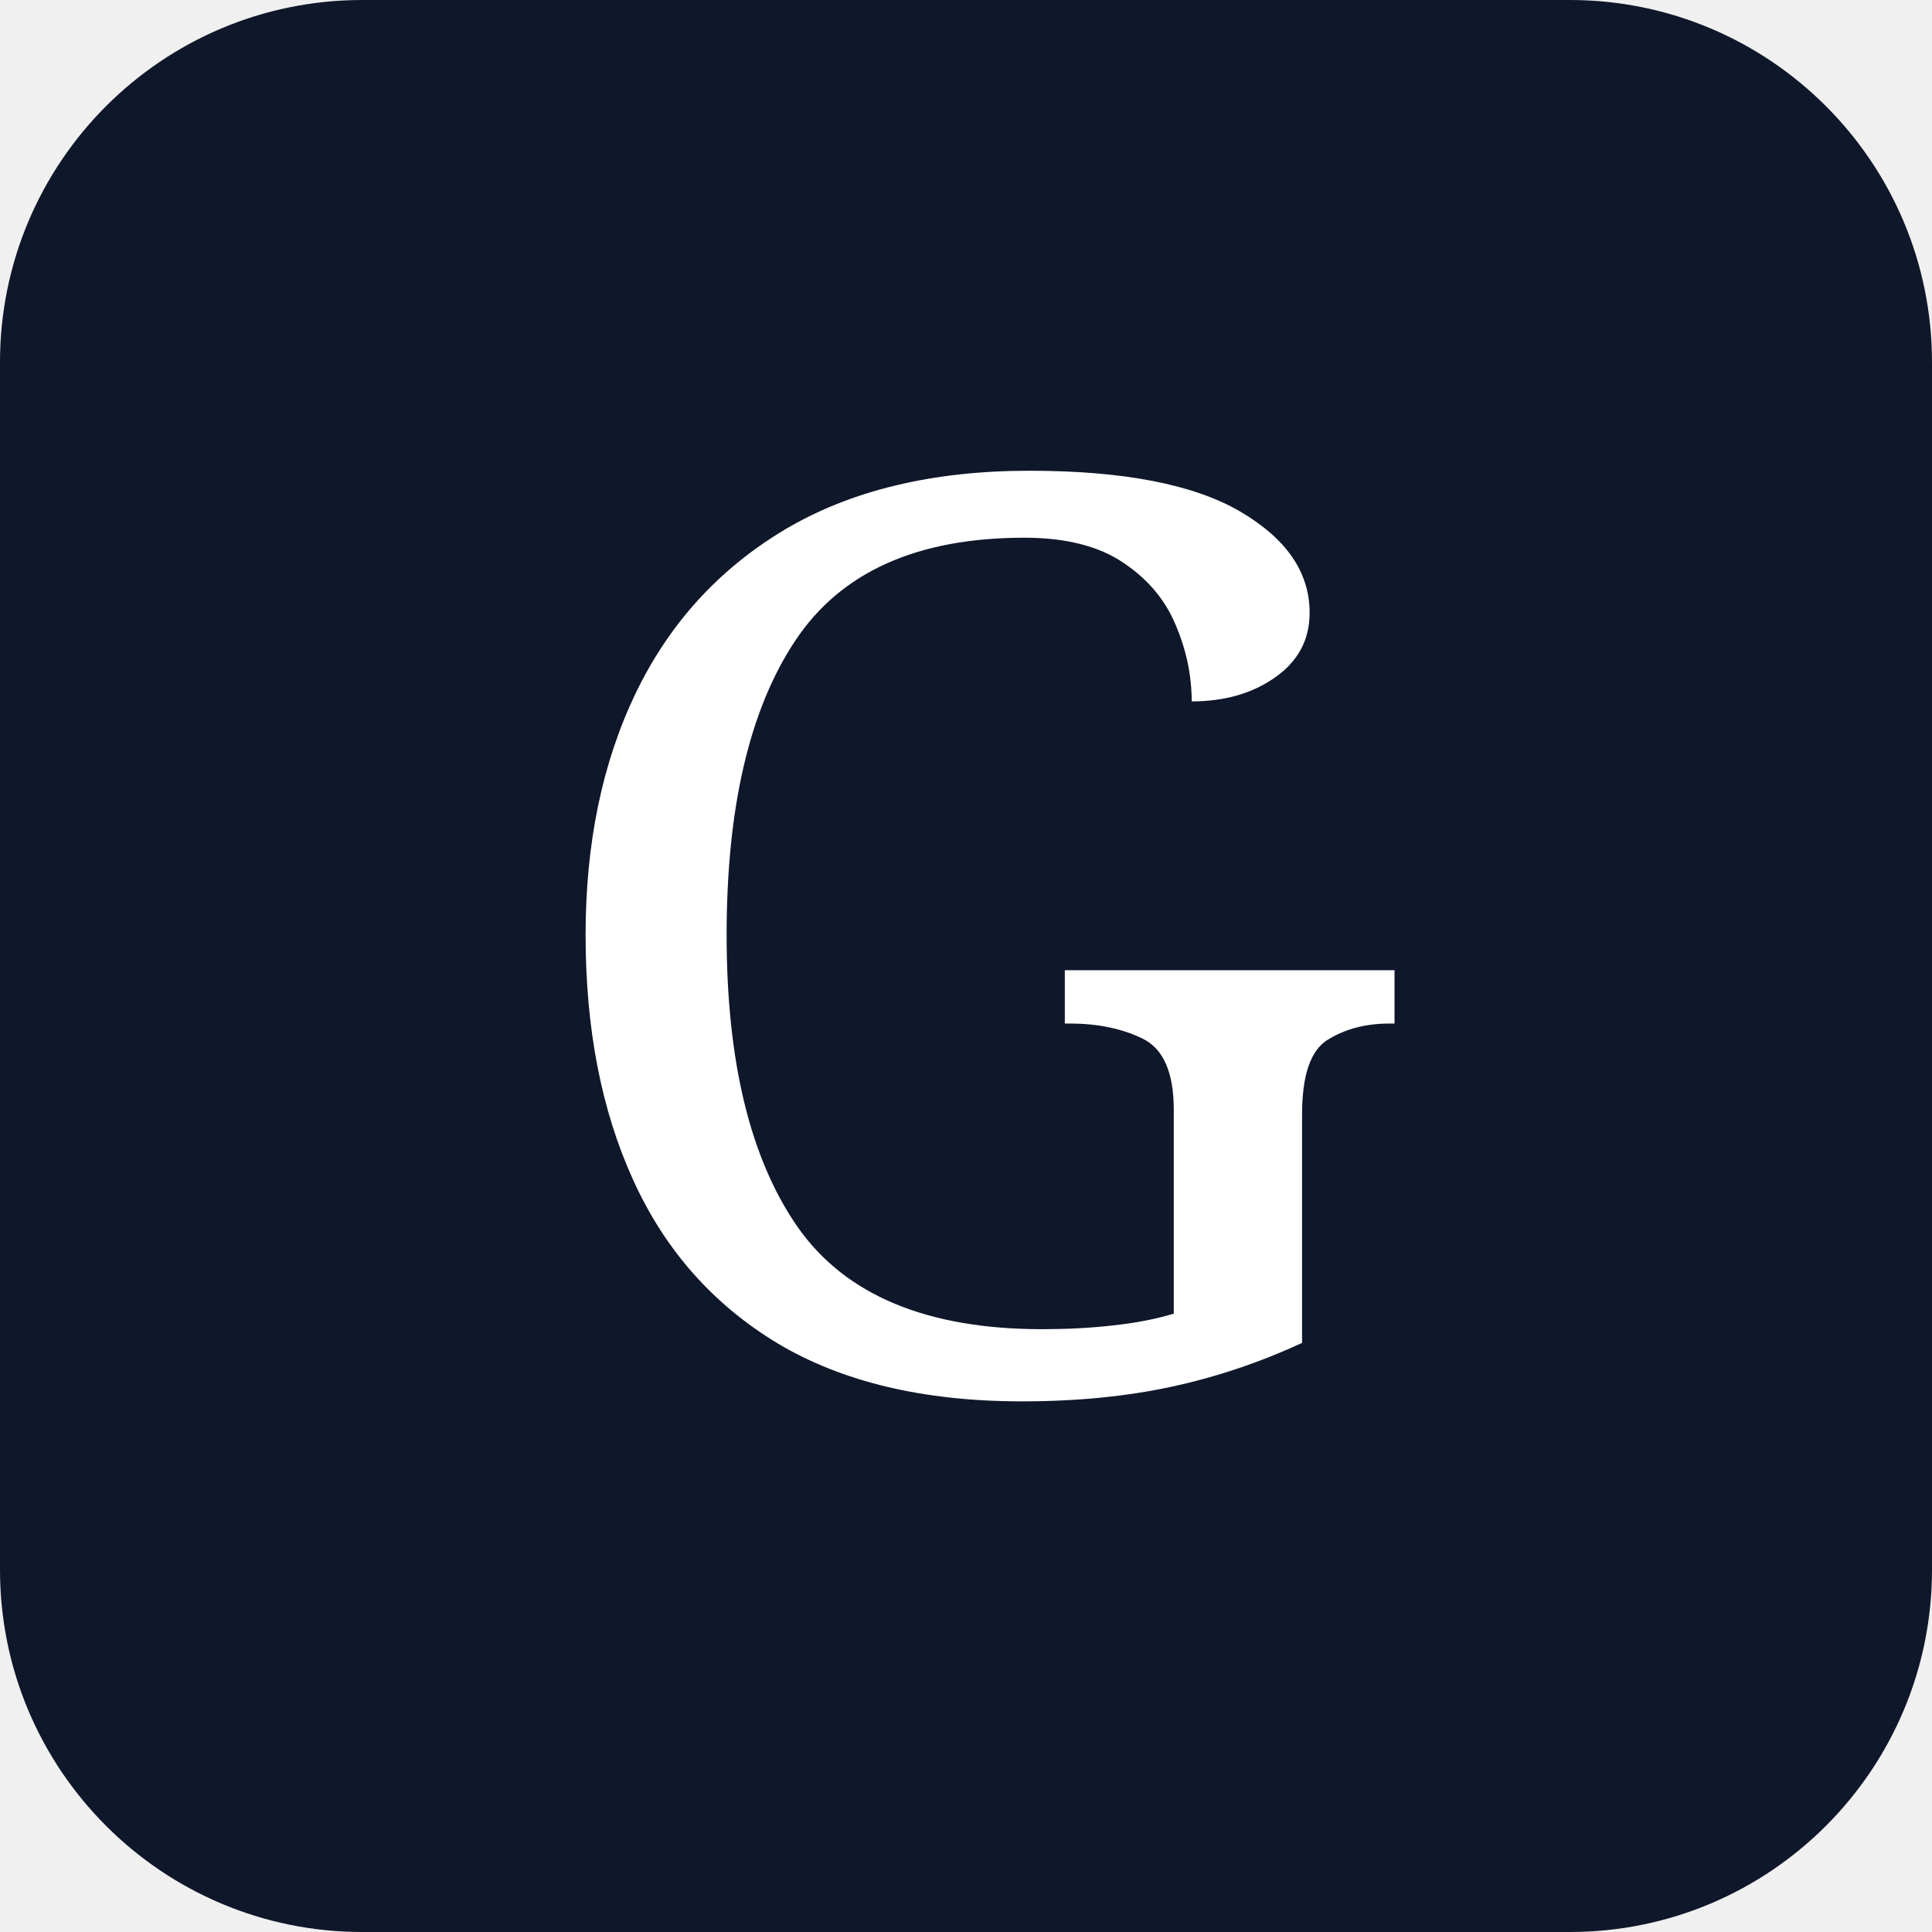
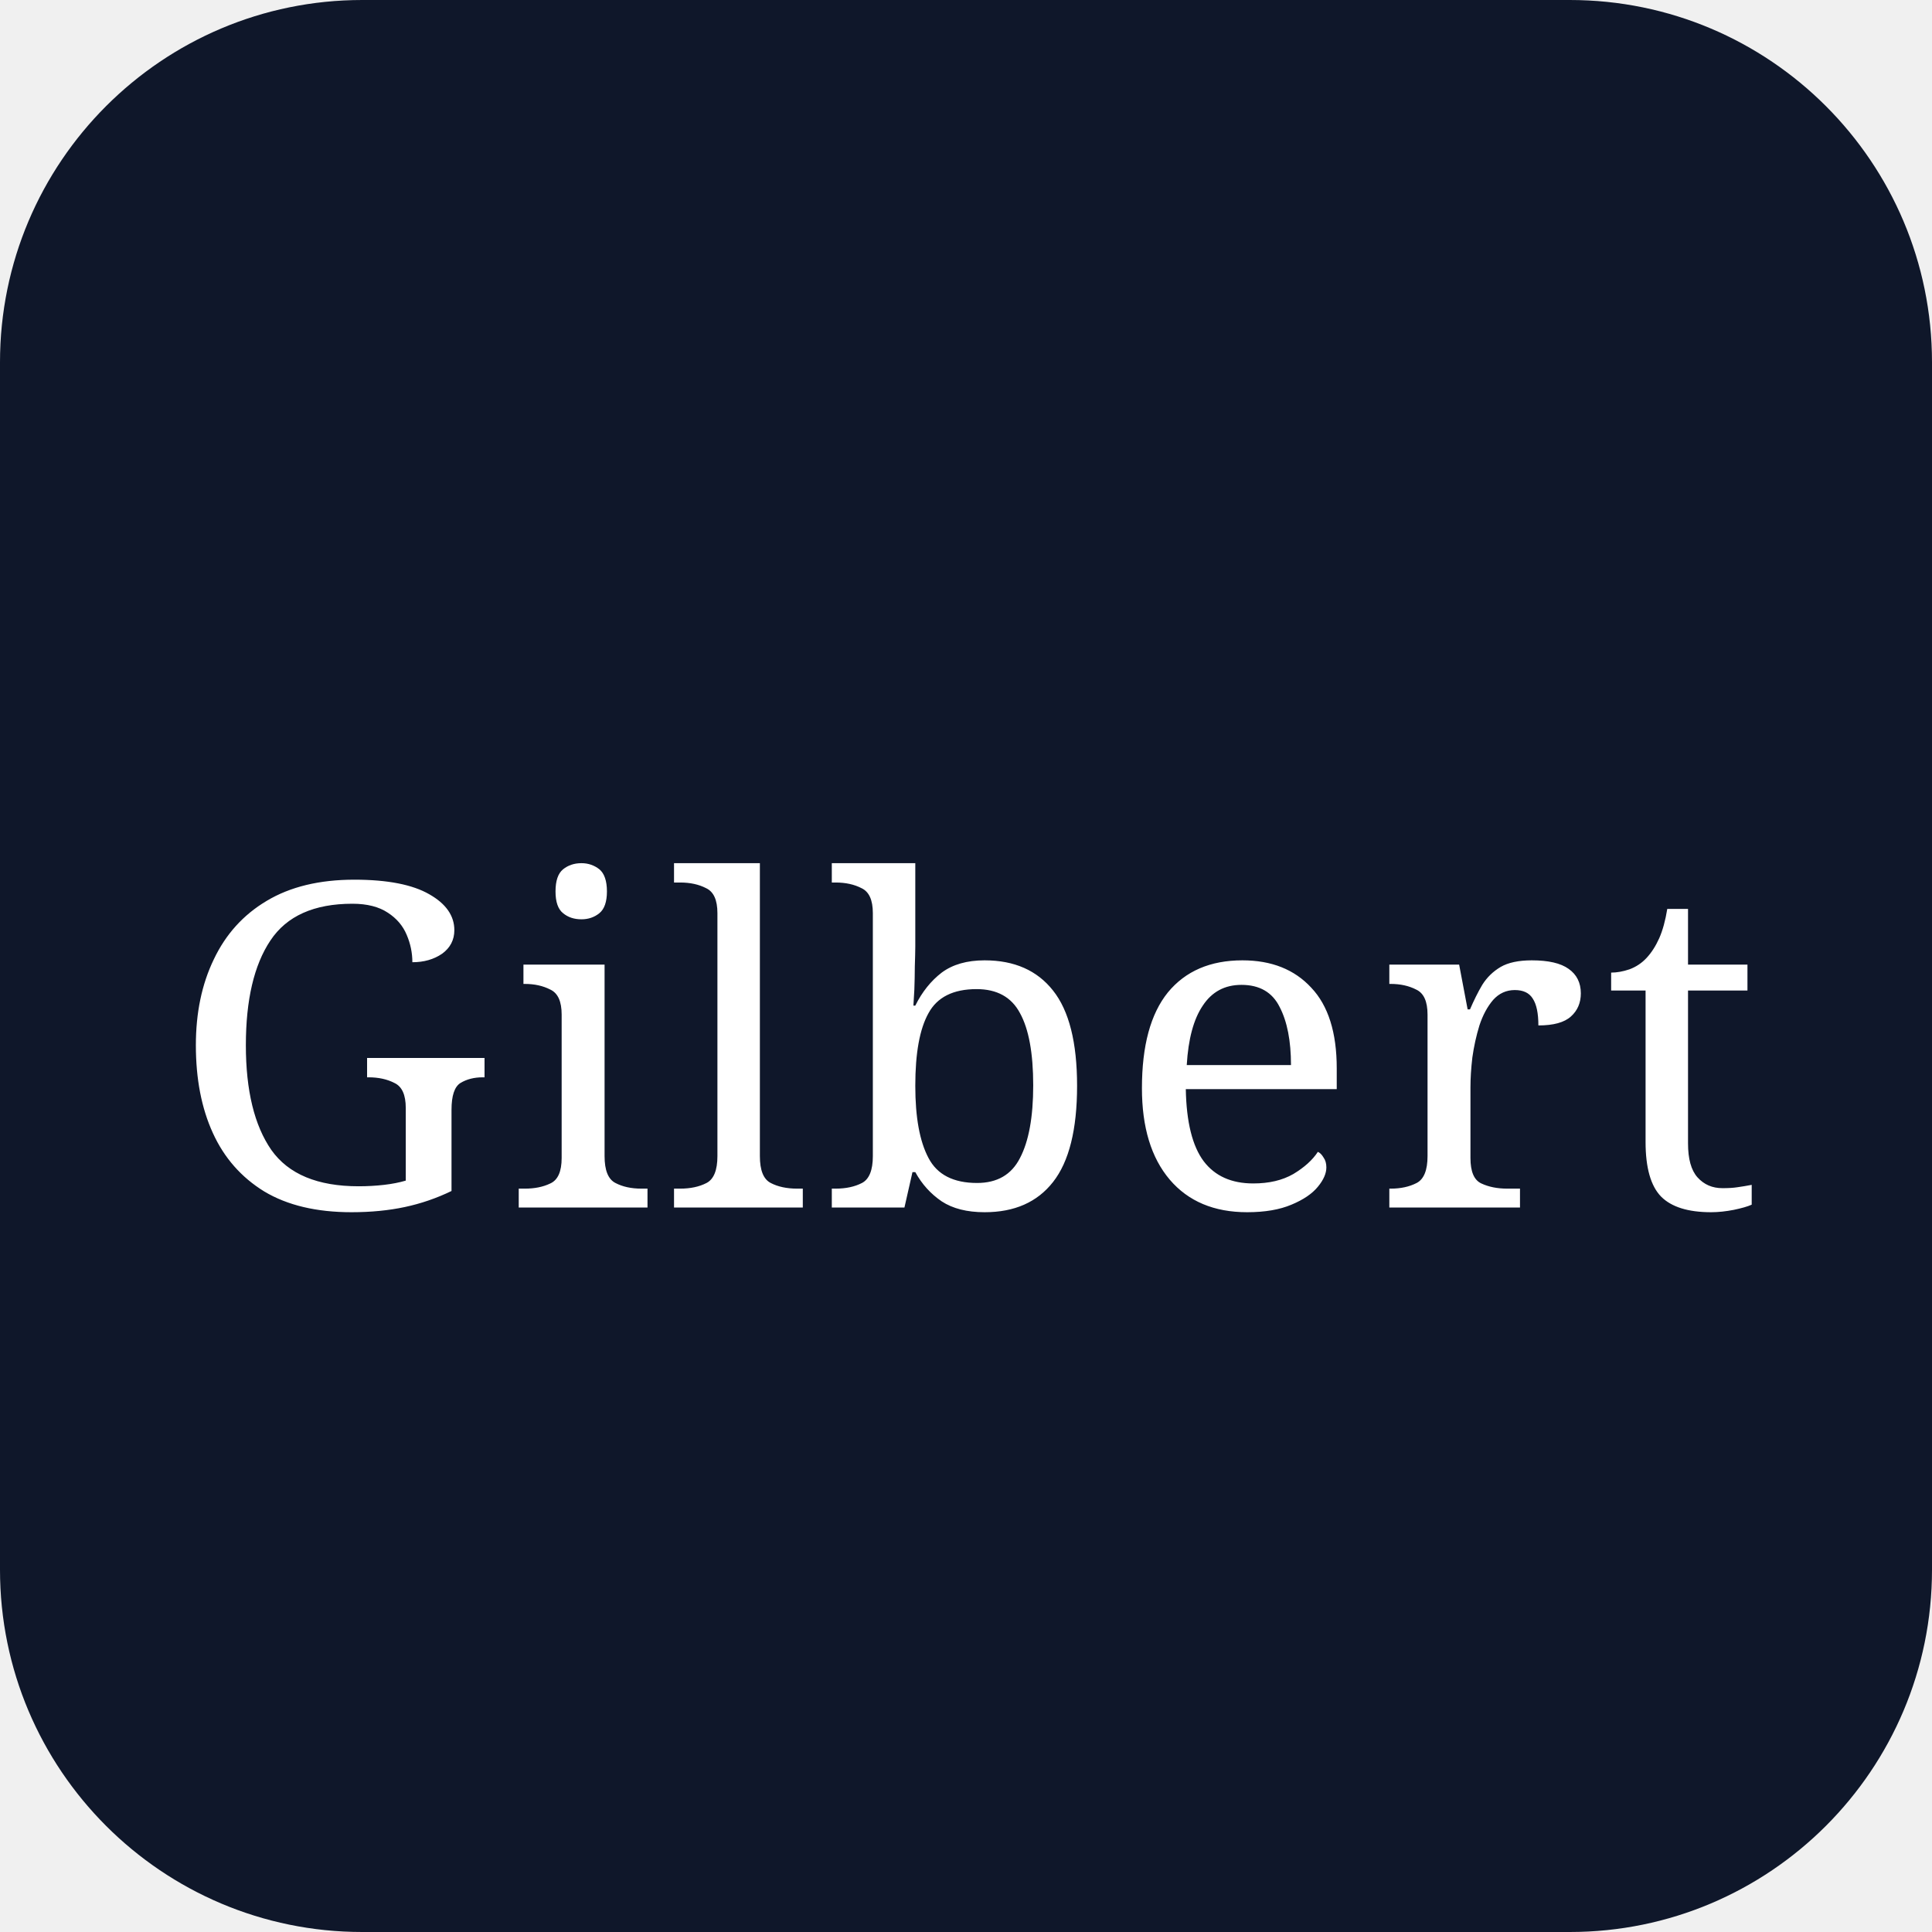
<svg xmlns="http://www.w3.org/2000/svg" viewBox="0 0 64 64" role="img" aria-label="Gilbert Webdesign">
  <rect width="64" height="64" rx="12" fill="#0f172a" />
-   <text x="32" y="46" text-anchor="middle" fill="#ffffff" font-family="Playfair Display, Georgia, serif" font-size="42" font-weight="500" letter-spacing="-1">G</text>
+   <text x="32" y="40" text-anchor="middle" fill="#ffffff" font-family="Playfair Display, Georgia, serif" font-size="15" font-weight="500" letter-spacing="0.5">Gilbert</text>
</svg>
